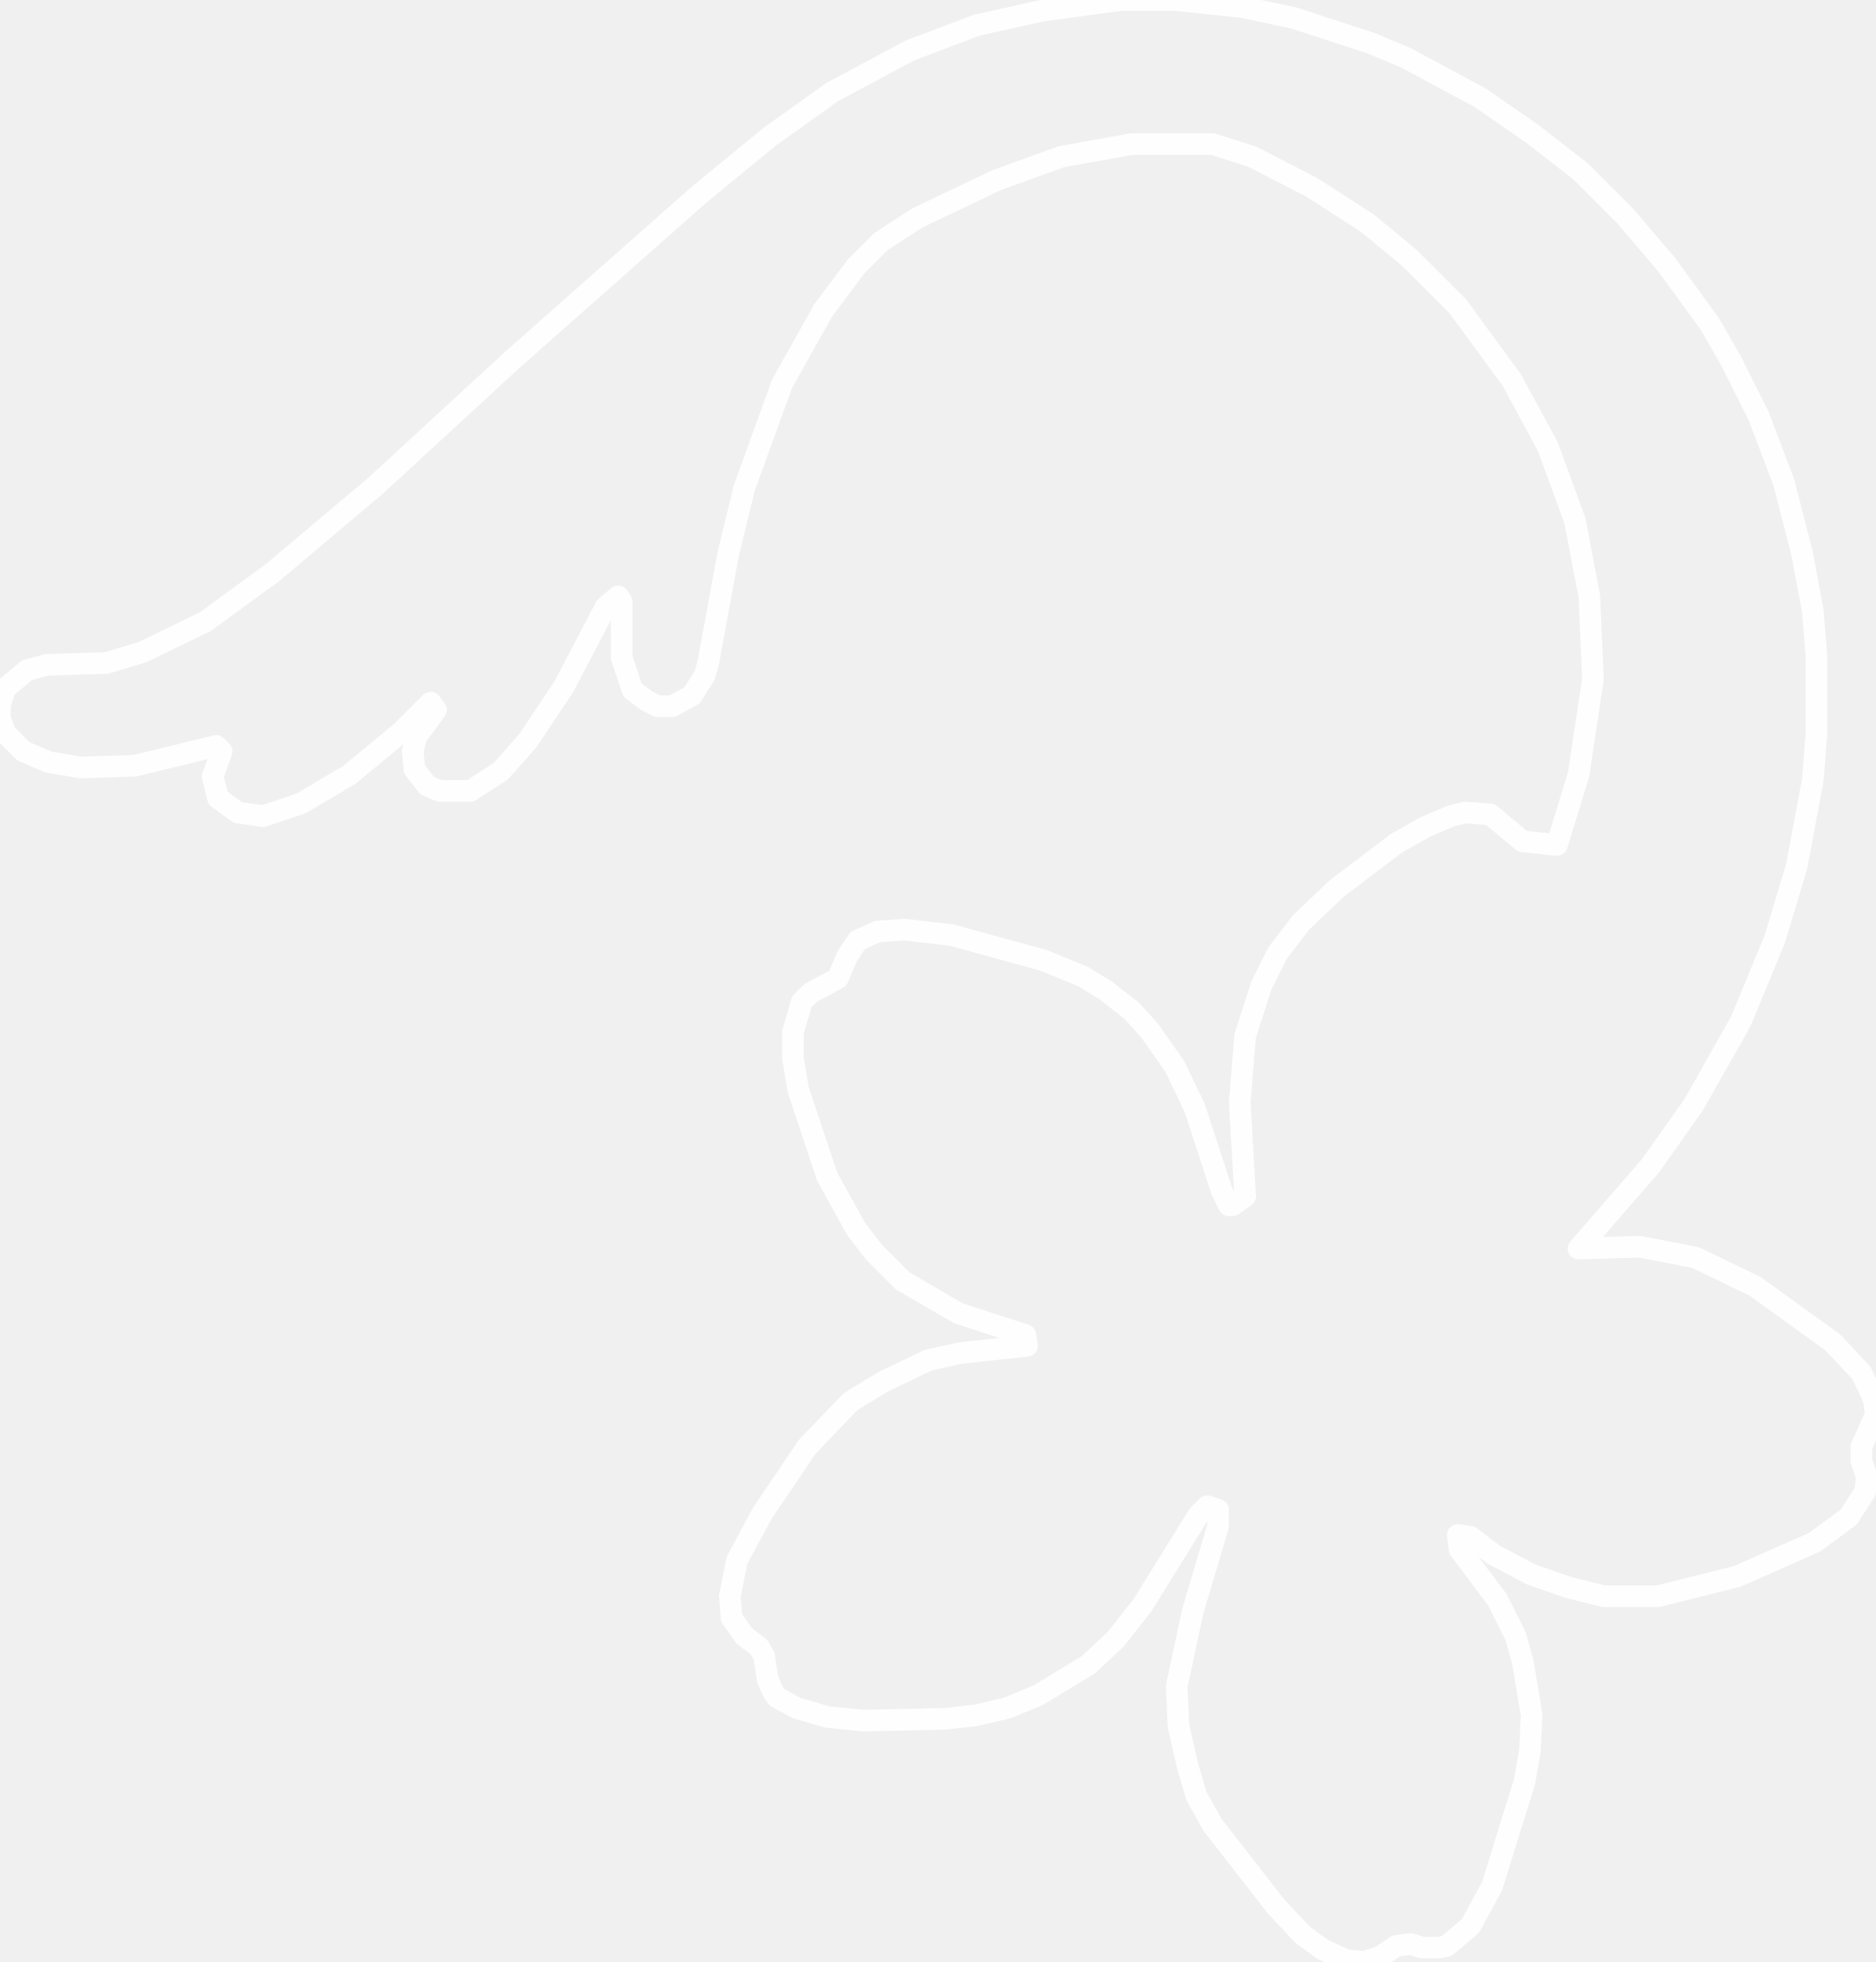
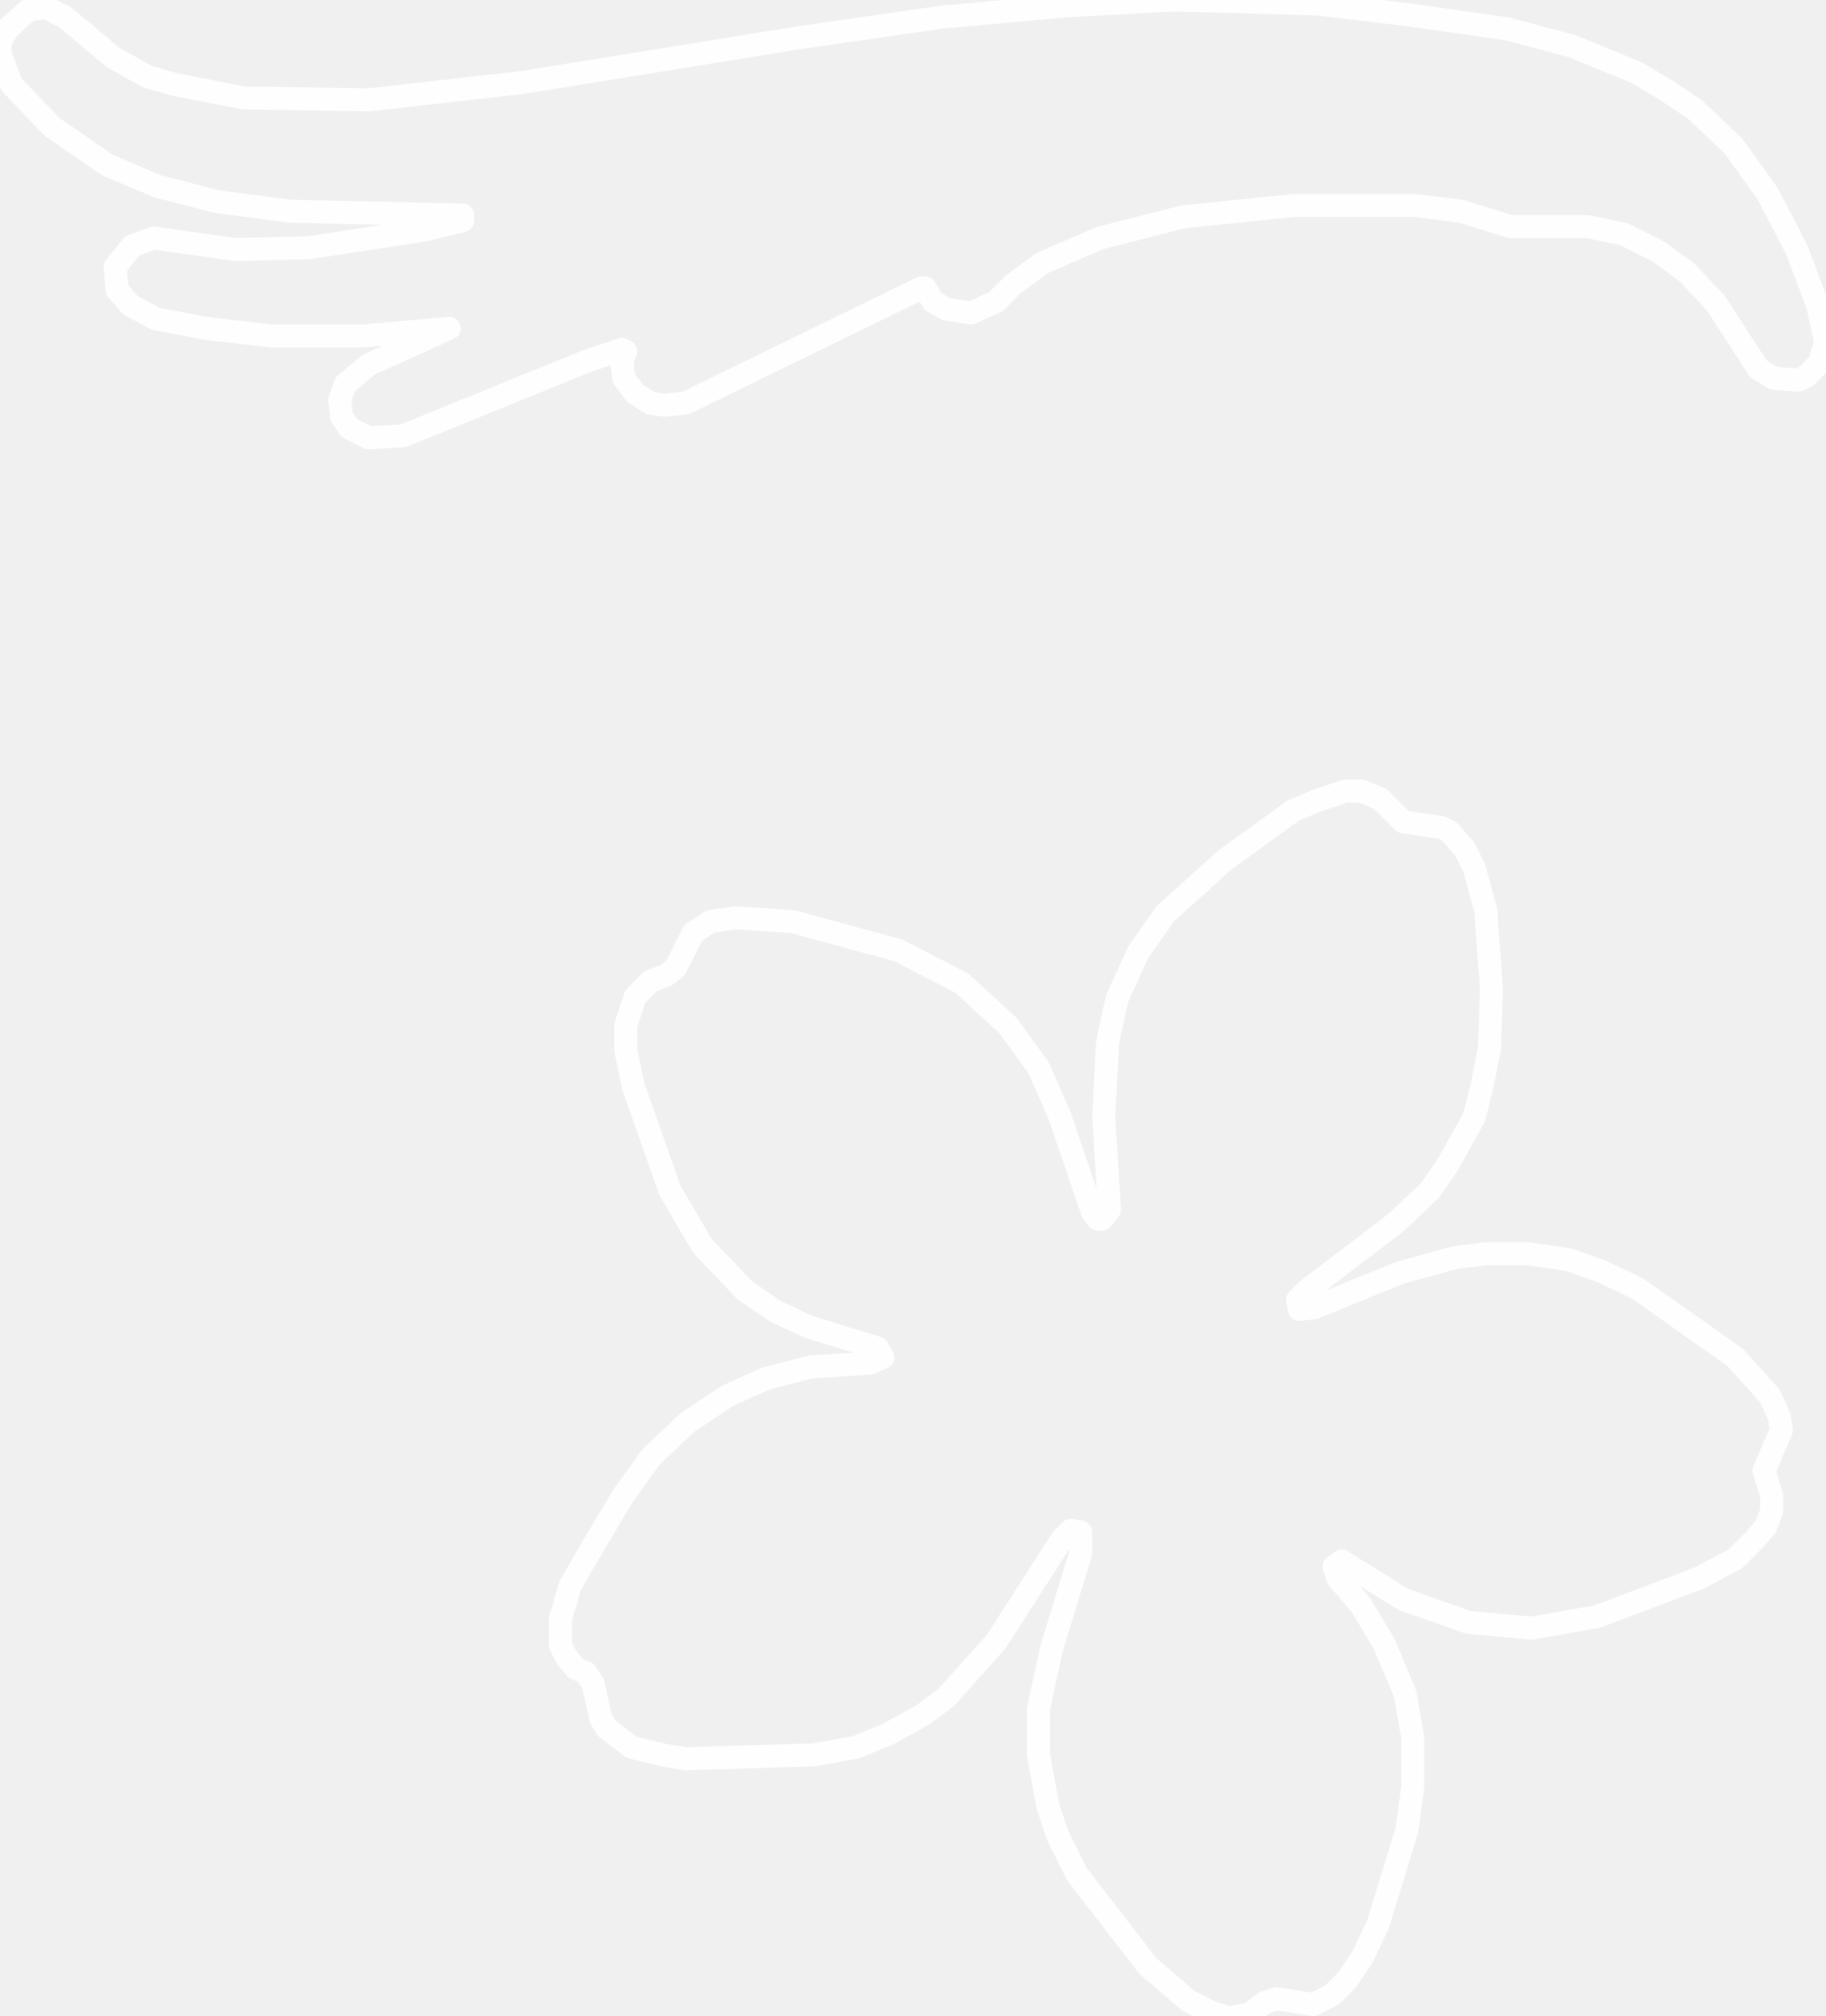
- <svg xmlns="http://www.w3.org/2000/svg" viewBox="0 0 104.1 108.9" width="104.1" height="108.9">
-   <path d="M62.2 -0.0L65.2 -0.0L69.0 0.4L71.8 1.0L76.1 2.4L78.0 3.2L82.1 5.4L85.0 7.4L87.7 9.5L90.2 12.0L92.5 14.7L94.9 18.0L96.1 20.1L97.6 23.1L99.0 26.8L100.0 30.7L100.6 33.9L100.8 36.4L100.8 40.8L100.6 43.3L99.7 48.1L98.5 52.1L96.6 56.7L94.0 61.3L91.6 64.7L87.6 69.3L91.0 69.2L94.1 69.8L97.4 71.4L101.7 74.5L103.3 76.2L104.0 77.7L104.1 78.5L103.3 80.3L103.3 81.1L103.6 82.0L103.5 82.8L102.6 84.2L100.7 85.6L96.4 87.5L92.0 88.6L89.0 88.6L87.0 88.1L85.0 87.4L82.9 86.3L81.6 85.3L80.9 85.2L81.0 86.0L83.1 88.8L84.1 90.8L84.5 92.2L85.0 95.2L84.9 97.2L84.6 98.9L82.8 104.7L81.6 106.9L80.3 108.0L79.9 108.1L78.9 108.1L78.3 107.9L77.5 108.0L76.6 108.6L75.7 108.9L74.7 108.8L73.4 108.2L72.3 107.4L70.8 105.8L67.3 101.3L66.4 99.7L65.9 98.0L65.4 95.8L65.3 93.6L66.2 89.4L67.6 84.7L67.6 83.8L67.0 83.6L66.5 84.1L63.4 89.1L61.9 91.0L60.4 92.4L57.6 94.1L55.9 94.8L54.2 95.2L52.5 95.4L47.9 95.5L45.9 95.3L44.2 94.8L43.1 94.2L42.9 93.9L42.6 93.2L42.4 91.9L42.1 91.4L41.3 90.8L40.6 89.8L40.5 88.6L40.9 86.6L42.3 84.0L44.8 80.3L47.2 77.8L49.0 76.7L51.5 75.5L53.3 75.1L57.0 74.7L56.9 74.1L53.2 72.9L50.1 71.1L48.5 69.5L47.5 68.2L45.9 65.3L44.3 60.5L44.0 58.7L44.0 57.3L44.5 55.6L45.0 55.1L46.5 54.3L47.0 53.1L47.6 52.2L48.7 51.7L50.2 51.6L52.8 51.9L57.9 53.3L60.1 54.2L61.4 55.0L62.8 56.1L63.8 57.2L65.2 59.2L66.3 61.5L67.8 66.1L68.2 66.9L68.4 66.9L69.1 66.4L68.8 61.2L69.1 57.5L70.0 54.7L70.9 52.9L72.2 51.2L74.2 49.3L77.5 46.8L79.1 45.9L80.5 45.3L81.3 45.1L82.7 45.2L84.5 46.7L86.4 46.9L87.6 43.0L88.4 37.7L88.2 33.1L87.4 28.9L85.9 24.8L83.9 21.1L80.9 17.0L78.2 14.3L75.9 12.4L72.8 10.4L69.5 8.7L67.3 8.0L62.8 8.0L58.9 8.7L55.3 10.0L50.9 12.1L48.9 13.4L47.5 14.8L45.7 17.2L43.4 21.3L41.3 27.1L40.4 30.8L39.3 36.8L39.1 37.5L38.4 38.6L37.3 39.2L36.5 39.2L35.9 38.9L35.1 38.3L34.5 36.5L34.5 33.4L34.3 33.1L33.6 33.7L31.3 38.1L29.3 41.1L27.8 42.8L26.1 43.9L24.4 43.9L23.7 43.6L23.0 42.7L22.9 41.7L23.1 40.9L24.2 39.4L23.9 39.0L22.3 40.6L19.4 43.0L16.7 44.6L14.6 45.3L13.2 45.1L12.1 44.3L11.8 43.1L12.3 41.7L12.0 41.4L7.5 42.5L4.5 42.6L2.7 42.3L1.3 41.7L0.3 40.7L-0.0 39.9L-0.0 39.1L0.3 38.2L1.5 37.2L2.6 36.9L5.9 36.8L7.9 36.2L11.4 34.5L15.1 31.8L20.8 27.0L28.4 20.0L38.8 10.8L42.7 7.6L46.2 5.1L50.5 2.8L54.2 1.4L57.8 0.6Z" fill="none" stroke="#ffffff" stroke-opacity=".9" stroke-width="1.2" stroke-linejoin="round" vector-effect="non-scaling-stroke" />
+ <svg xmlns="http://www.w3.org/2000/svg" viewBox="0 0 95.1 105" width="95.1" height="105">
+   <path d="M61.2 -0.0L68.6 0.2L73.6 0.8L78.5 1.5L81.9 2.4L85.3 3.8L86.8 4.7L88.3 5.7L90.3 7.6L92.1 10.1L93.6 13.0L94.7 15.9L95.1 17.8L94.8 18.9L94.1 19.6L93.7 19.8L92.4 19.7L91.6 19.2L89.4 15.8L87.9 14.2L86.4 13.1L84.6 12.2L82.7 11.8L78.7 11.8L76.1 11.0L73.7 10.7L67.4 10.7L61.6 11.3L57.3 12.4L54.3 13.7L52.8 14.8L51.9 15.7L50.6 16.3L49.3 16.1L48.6 15.7L48.2 15.0L48.0 15.0L35.7 21.0L34.6 21.1L33.9 21.0L33.1 20.5L32.5 19.7L32.4 18.8L32.6 18.3L32.4 18.2L30.6 18.8L21.0 22.7L19.2 22.8L18.2 22.3L17.8 21.7L17.7 20.8L18.0 20.0L19.2 19.0L23.4 17.1L18.9 17.5L14.2 17.5L10.7 17.1L8.1 16.6L6.8 15.9L6.1 15.1L6.0 13.9L6.9 12.8L8.0 12.4L12.3 13.0L16.1 12.9L22.0 12.0L24.1 11.5L24.1 11.2L15.1 11.0L11.3 10.5L8.2 9.7L5.6 8.6L2.7 6.6L0.6 4.4L-0.0 2.8L0.0 2.2L0.4 1.5L1.5 0.5L2.4 0.4L3.4 0.9L5.9 3.0L7.7 4.0L9.1 4.4L12.7 5.1L19.2 5.2L27.2 4.3L41.4 2.0L49.0 0.9L55.6 0.3Z M70.1 41.2L70.9 41.2L71.9 41.6L73.1 42.8L75.1 43.1L75.5 43.3L76.3 44.2L76.8 45.2L77.4 47.4L77.7 51.5L77.6 54.6L77.2 56.6L76.8 58.2L75.4 60.7L74.5 62.0L72.7 63.7L68.1 67.2L67.6 67.7L67.7 68.2L68.5 68.1L72.9 66.3L75.8 65.5L77.4 65.3L79.6 65.3L81.7 65.6L83.4 66.2L85.3 67.1L90.4 70.7L92.2 72.7L92.7 73.8L92.8 74.5L91.9 76.6L92.3 77.9L92.3 78.7L92.0 79.5L91.4 80.2L90.4 81.2L88.5 82.2L83.2 84.2L79.8 84.8L76.5 84.5L73.1 83.3L69.9 81.3L69.5 81.6L69.7 82.2L70.9 83.6L72.1 85.6L73.2 88.2L73.6 90.5L73.6 93.1L73.3 95.3L71.8 100.2L71.0 101.9L70.2 103.1L69.4 103.9L68.4 104.4L66.5 104.1L65.9 104.3L65.1 104.9L64.0 105.1L63.1 104.8L61.9 104.2L59.8 102.4L56.1 97.6L55.1 95.6L54.6 94.1L54.1 91.4L54.1 89.0L54.8 85.8L56.3 80.9L56.3 79.8L55.8 79.7L55.3 80.2L51.9 85.5L49.3 88.4L48.1 89.3L46.3 90.3L44.6 91.0L42.4 91.4L35.7 91.6L34.5 91.4L32.9 91.0L31.6 90.0L31.3 89.5L30.9 87.7L30.5 87.1L30.0 86.9L29.5 86.3L29.2 85.7L29.2 84.3L29.7 82.6L30.5 81.2L32.4 78.0L33.9 75.9L35.8 74.1L37.9 72.7L39.9 71.8L42.2 71.2L45.3 71.0L46.0 70.7L45.7 70.2L42.1 69.1L40.4 68.3L38.8 67.2L36.6 64.9L34.9 62.0L33.0 56.6L32.6 54.7L32.6 53.4L33.1 51.9L33.9 51.1L34.7 50.8L35.2 50.4L36.1 48.6L37.0 48.0L38.3 47.8L41.3 48.0L46.8 49.5L50.1 51.2L52.5 53.4L54.1 55.6L55.2 58.1L56.9 63.1L57.2 63.5L57.4 63.5L57.8 63.0L57.5 58.2L57.7 54.3L58.2 52.0L59.3 49.6L60.7 47.6L63.8 44.8L67.4 42.2L68.6 41.7Z" fill="none" stroke="#ffffff" stroke-opacity=".9" stroke-width="1.2" stroke-linejoin="round" vector-effect="non-scaling-stroke" />
</svg>
